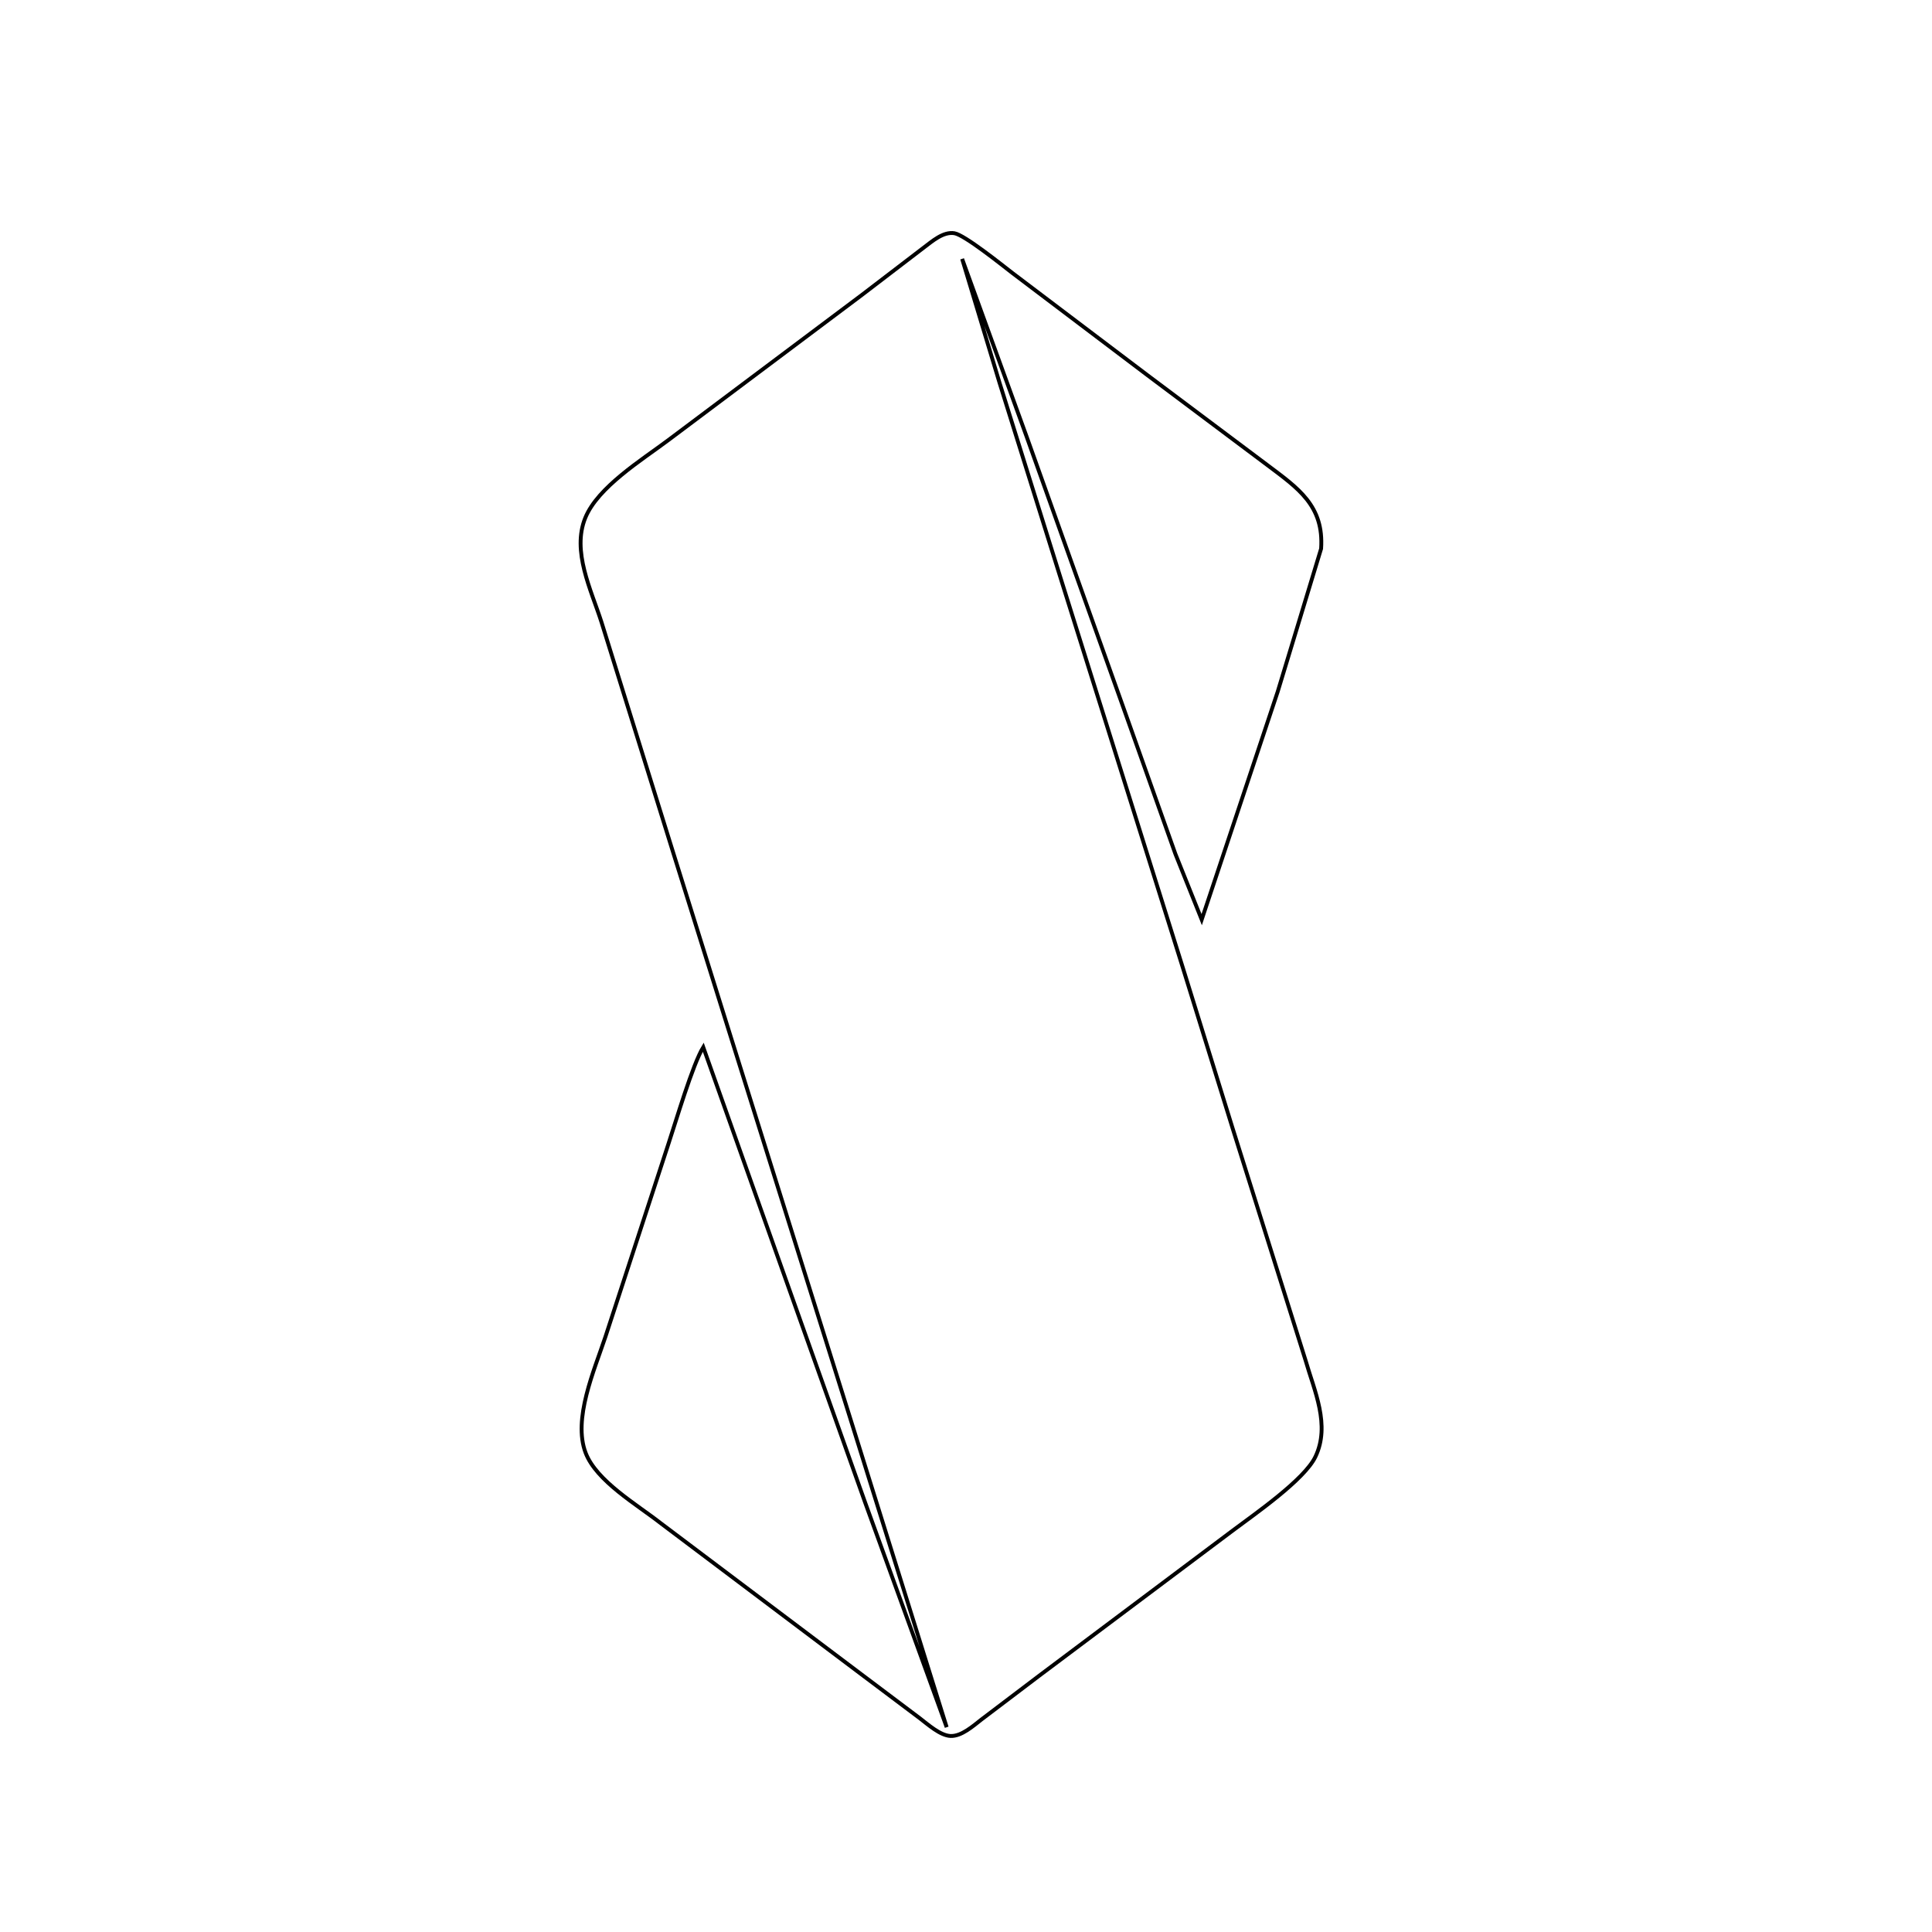
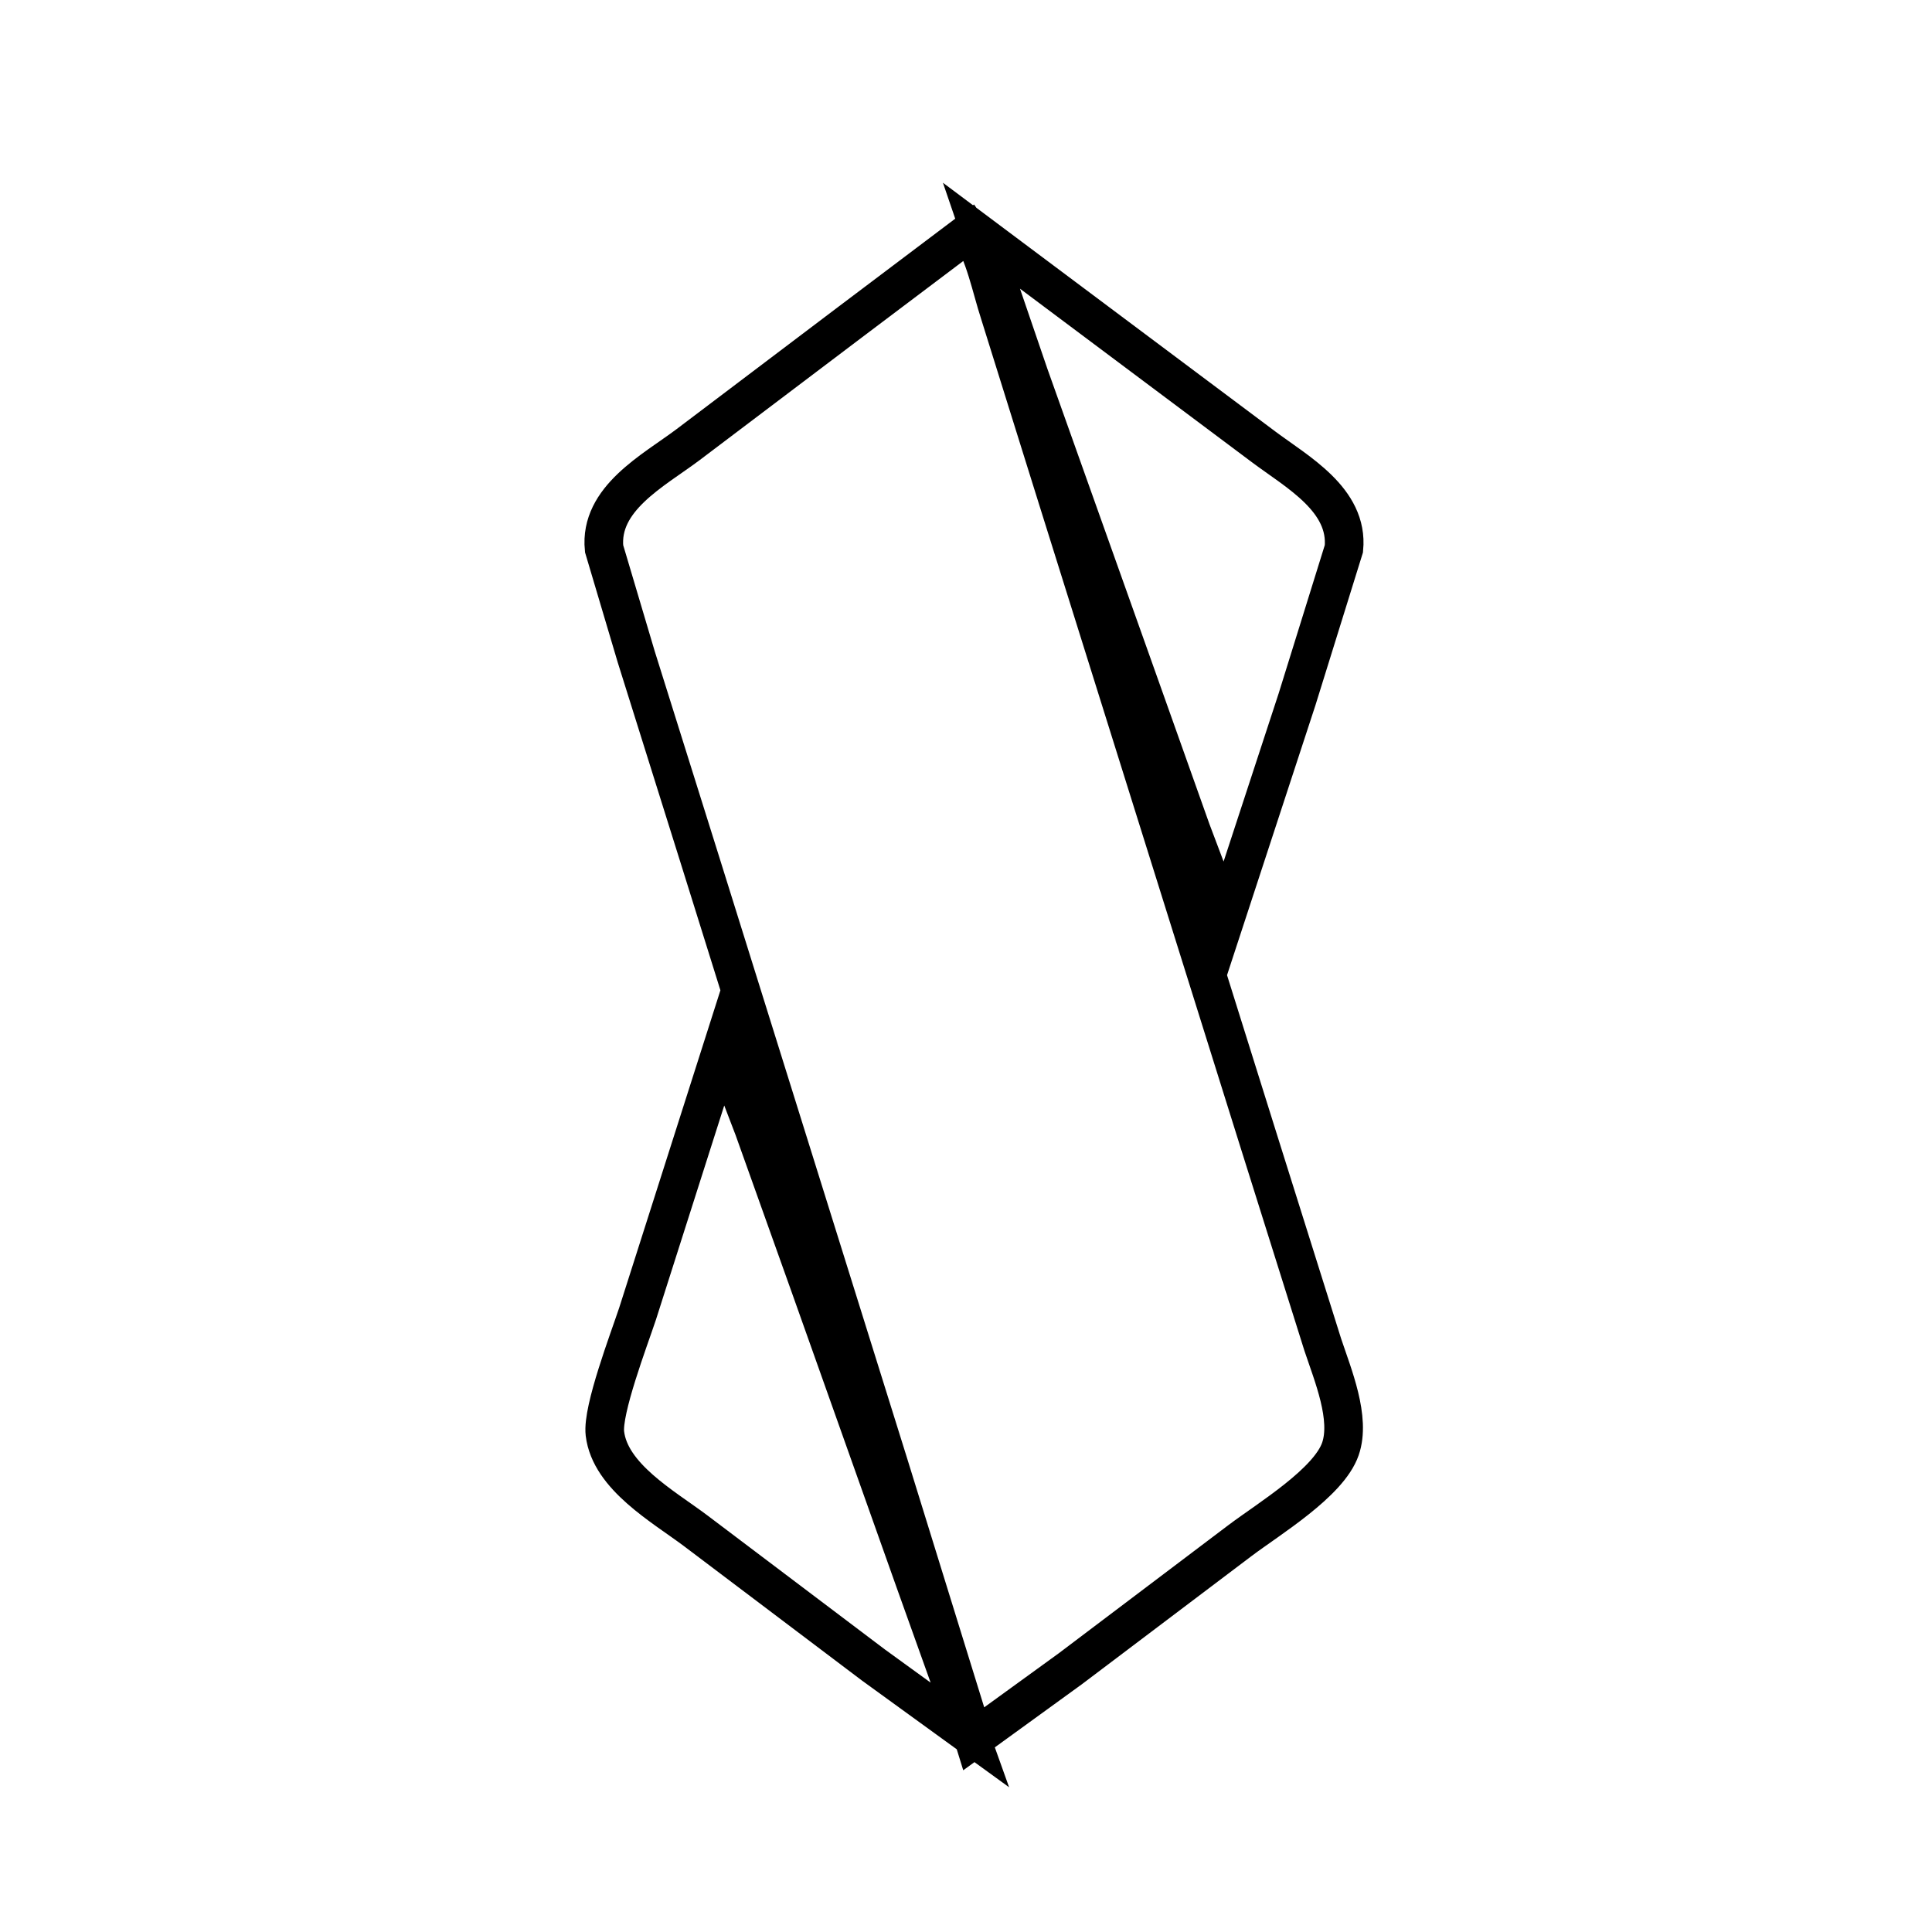
<svg xmlns="http://www.w3.org/2000/svg" width="42.333mm" height="42.333mm" viewBox="0 0 500 500">
-   <path id="Valg" fill="none" stroke="black" stroke-width="1" d="M 245.00,447.00            C 245.00,447.00 223.95,389.00 223.95,389.00              223.95,389.00 203.31,331.00 203.31,331.00              203.31,331.00 182.00,271.00 182.00,271.00              179.28,275.43 174.93,290.20 173.00,296.00              173.00,296.00 156.67,346.00 156.67,346.00              153.77,354.70 148.21,367.24 151.56,376.00              154.35,383.31 164.82,389.36 171.00,394.21              171.00,394.21 223.00,433.37 223.00,433.37              223.00,433.37 238.00,444.65 238.00,444.65              240.08,446.24 243.32,449.16 246.00,449.27              248.84,449.39 251.88,446.65 254.00,445.00              254.00,445.00 269.00,433.63 269.00,433.63              269.00,433.63 319.00,396.13 319.00,396.13              324.69,391.86 337.59,382.95 340.43,377.00              344.35,368.80 340.15,359.97 337.86,352.00              337.86,352.00 319.00,292.00 319.00,292.00              319.00,292.00 305.98,250.00 305.98,250.00              305.98,250.00 273.98,148.00 273.98,148.00              273.98,148.00 258.66,99.00 258.66,99.00              258.66,99.00 249.00,67.00 249.00,67.00              249.00,67.00 265.69,113.00 265.69,113.00              265.69,113.00 290.33,182.00 290.33,182.00              290.33,182.00 304.19,221.00 304.19,221.00              304.19,221.00 311.00,238.00 311.00,238.00              311.00,238.00 330.67,179.00 330.67,179.00              330.67,179.00 341.90,142.00 341.90,142.00              342.66,130.88 335.97,126.37 328.00,120.37              328.00,120.37 297.00,97.13 297.00,97.13              297.00,97.13 262.00,70.65 262.00,70.65              259.33,68.59 249.64,60.80 247.00,60.36              244.08,59.88 241.19,62.50 239.00,64.13              239.00,64.13 223.00,76.37 223.00,76.37              223.00,76.37 173.00,113.87 173.00,113.87              166.08,119.06 154.73,126.05 151.48,134.00              147.93,142.68 152.98,152.63 155.66,161.00              155.66,161.00 174.33,221.00 174.33,221.00              174.33,221.00 189.02,268.00 189.02,268.00              189.02,268.00 220.02,367.00 220.02,367.00              220.02,367.00 245.00,447.00 245.00,447.00 Z" />
+   <path id="Valg" fill="none" stroke="black" stroke-width="10" d="M 251.00,60.00            C 251.00,60.00 220.00,83.37 220.00,83.37              220.00,83.37 178.00,115.13 178.00,115.13              169.08,121.82 155.05,129.04 156.34,142.00              156.34,142.00 164.66,170.00 164.66,170.00              164.66,170.00 181.28,223.00 181.28,223.00              181.28,223.00 230.02,379.00 230.02,379.00              230.02,379.00 252.00,450.00 252.00,450.00              252.00,450.00 277.00,431.87 277.00,431.87              277.00,431.87 321.00,398.63 321.00,398.63              328.55,392.96 343.87,383.70 346.89,375.00              349.65,367.06 344.93,355.82 342.33,348.00              342.33,348.00 325.67,295.00 325.67,295.00              325.67,295.00 273.67,129.00 273.67,129.00              273.67,129.00 258.67,81.00 258.67,81.00              256.60,74.67 254.77,65.27 251.00,60.00 Z            M 254.00,61.00            C 254.00,61.00 266.31,97.00 266.31,97.00              266.31,97.00 292.31,170.00 292.31,170.00              292.31,170.00 308.31,215.00 308.31,215.00              308.31,215.00 317.00,238.00 317.00,238.00              317.00,238.00 335.67,181.00 335.67,181.00              335.67,181.00 347.80,142.00 347.80,142.00              349.01,129.33 335.70,122.15 327.00,115.63              327.00,115.63 254.00,61.00 254.00,61.00 Z            M 187.00,271.00            C 187.00,271.00 165.00,340.00 165.00,340.00              162.75,346.76 155.83,364.88 156.55,371.00              157.88,382.17 171.63,389.85 180.00,396.13              180.00,396.13 226.00,430.87 226.00,430.87              226.00,430.87 251.00,449.00 251.00,449.00              251.00,449.00 236.69,409.00 236.69,409.00              236.69,409.00 209.69,333.00 209.69,333.00              209.69,333.00 195.05,292.00 195.05,292.00              195.05,292.00 187.00,271.00 187.00,271.00 Z" />
</svg>
